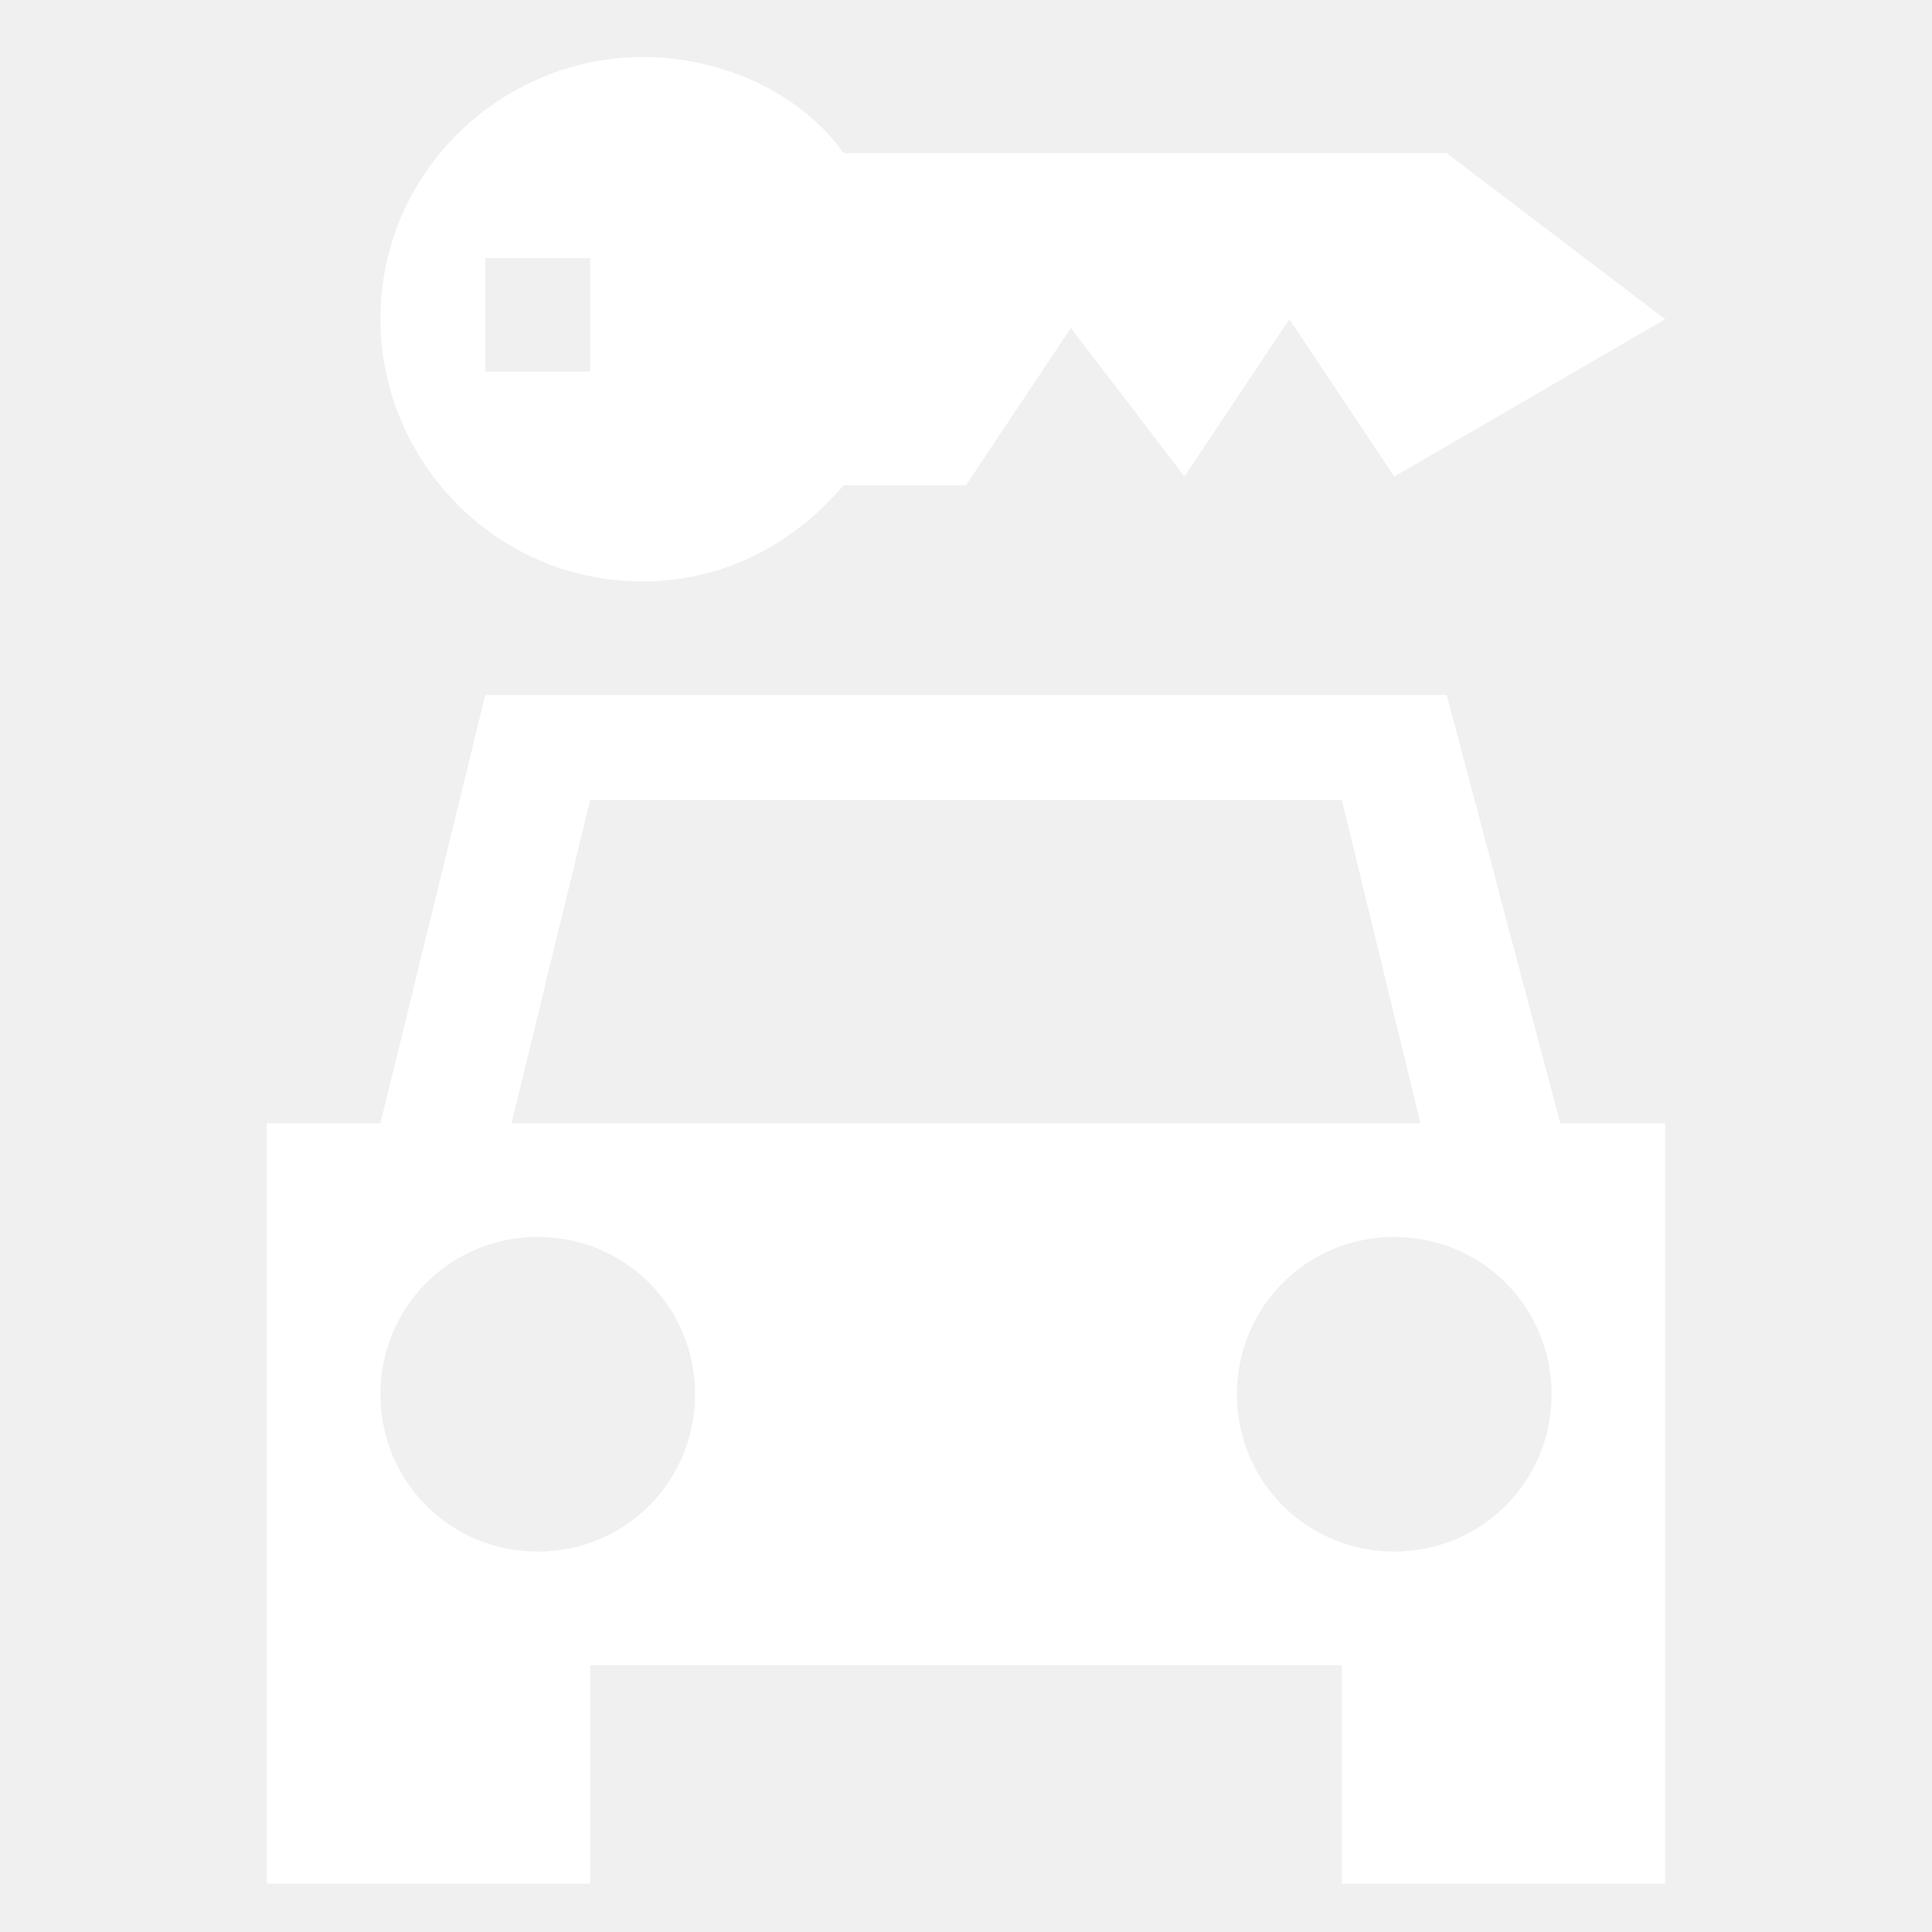
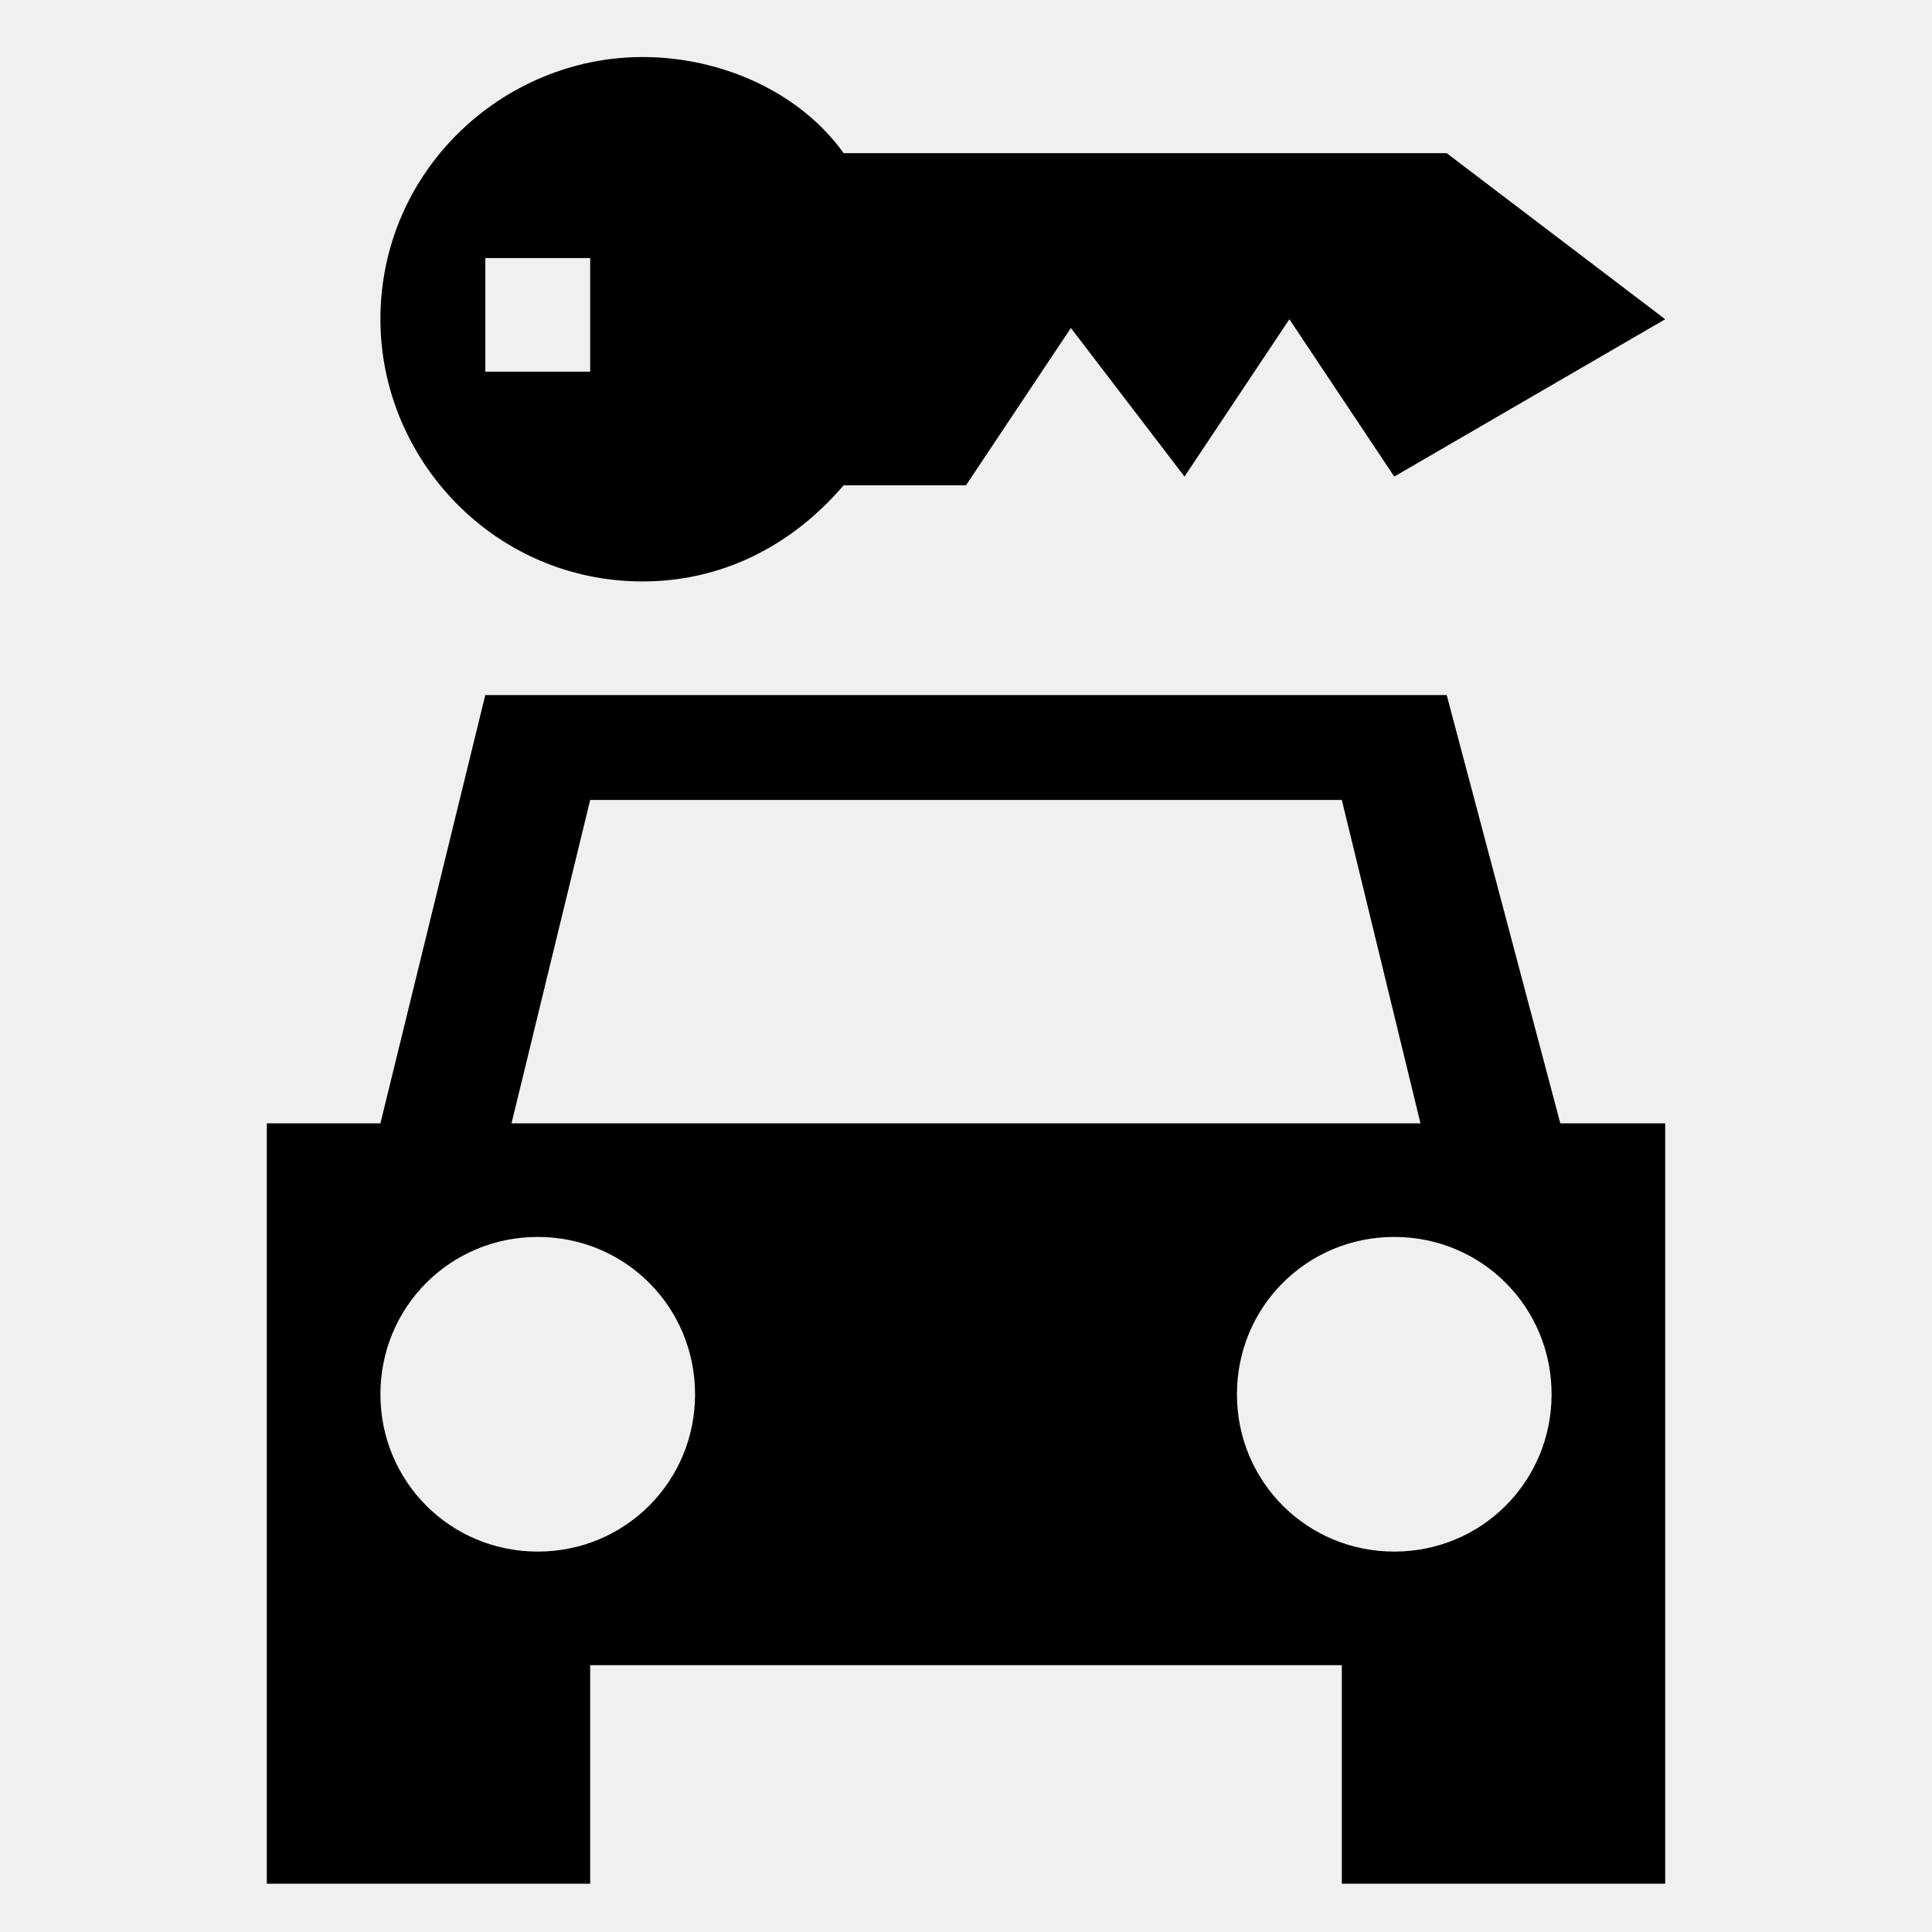
<svg xmlns="http://www.w3.org/2000/svg" version="1.1" width="20px" height="20px" viewBox="0 0 20 20" xml:space="preserve" enable-background="new 0 0 20 20">
  <g color-interpolation="linearRGB" transform="scale(0.75,0.75)">
    <g transform="matrix(1.206349 0 0 -1.206349 0.6666667 26)">
-       <path d="M16 19.8 L18.5 17.9 L15.4 16.1 L14.2 17.9 L13 16.1 L11.7 17.8 L10.5 16 L9.1 16 C8.5 15.3 7.7 14.9 6.8 14.9 C5.1 14.9 3.8 16.3 3.8 17.9 C3.8 19.6 5.2 20.9 6.8 20.9 C7.7 20.9 8.6 20.5 9.1 19.8 L16 19.8 Z M6.2 17.3 L6.2 18.6 L5 18.6 L5 17.3 L6.2 17.3 Z M17.3 8.7 L18.5 8.7 L18.5 5 L18.5 2.5 L18.5 0 L14.8 0 L14.8 2.5 L6.2 2.5 L6.2 0 L2.5 0 L2.5 2.5 L2.5 5 L2.5 8.7 L3.8 8.7 L5 13.6 L16 13.6 L17.3 8.7 Z M6.2 12.4 L5.3 8.7 L15.7 8.7 L14.8 12.4 L6.2 12.4 Z M5.6 3.8 C6.6 3.8 7.4 4.6 7.4 5.6 C7.4 6.6 6.6 7.4 5.6 7.4 C4.6 7.4 3.8 6.6 3.8 5.6 C3.8 4.6 4.6 3.8 5.6 3.8 Z M15.4 3.8 C16.4 3.8 17.2 4.6 17.2 5.6 C17.2 6.6 16.4 7.4 15.4 7.4 C14.4 7.4 13.6 6.6 13.6 5.6 C13.6 4.6 14.4 3.8 15.4 3.8 Z " stroke="none" fill="#FFFFFF" fill-rule="evenodd" fill-opacity="1" />
+       <path d="M16 19.8 L18.5 17.9 L15.4 16.1 L14.2 17.9 L13 16.1 L11.7 17.8 L10.5 16 L9.1 16 C8.5 15.3 7.7 14.9 6.8 14.9 C5.1 14.9 3.8 16.3 3.8 17.9 C3.8 19.6 5.2 20.9 6.8 20.9 C7.7 20.9 8.6 20.5 9.1 19.8 L16 19.8 Z M6.2 17.3 L6.2 18.6 L5 18.6 L5 17.3 L6.2 17.3 Z M17.3 8.7 L18.5 8.7 L18.5 5 L18.5 2.5 L18.5 0 L14.8 0 L14.8 2.5 L6.2 2.5 L6.2 0 L2.5 0 L2.5 2.5 L2.5 5 L2.5 8.7 L3.8 8.7 L5 13.6 L16 13.6 L17.3 8.7 Z M6.2 12.4 L5.3 8.7 L15.7 8.7 L14.8 12.4 L6.2 12.4 Z M5.6 3.8 C6.6 3.8 7.4 4.6 7.4 5.6 C7.4 6.6 6.6 7.4 5.6 7.4 C4.6 7.4 3.8 6.6 3.8 5.6 C3.8 4.6 4.6 3.8 5.6 3.8 Z M15.4 3.8 C16.4 3.8 17.2 4.6 17.2 5.6 C17.2 6.6 16.4 7.4 15.4 7.4 C14.4 7.4 13.6 6.6 13.6 5.6 C13.6 4.6 14.4 3.8 15.4 3.8 Z " stroke="none" fill-rule="evenodd" fill-opacity="1" />
    </g>
  </g>
</svg>
